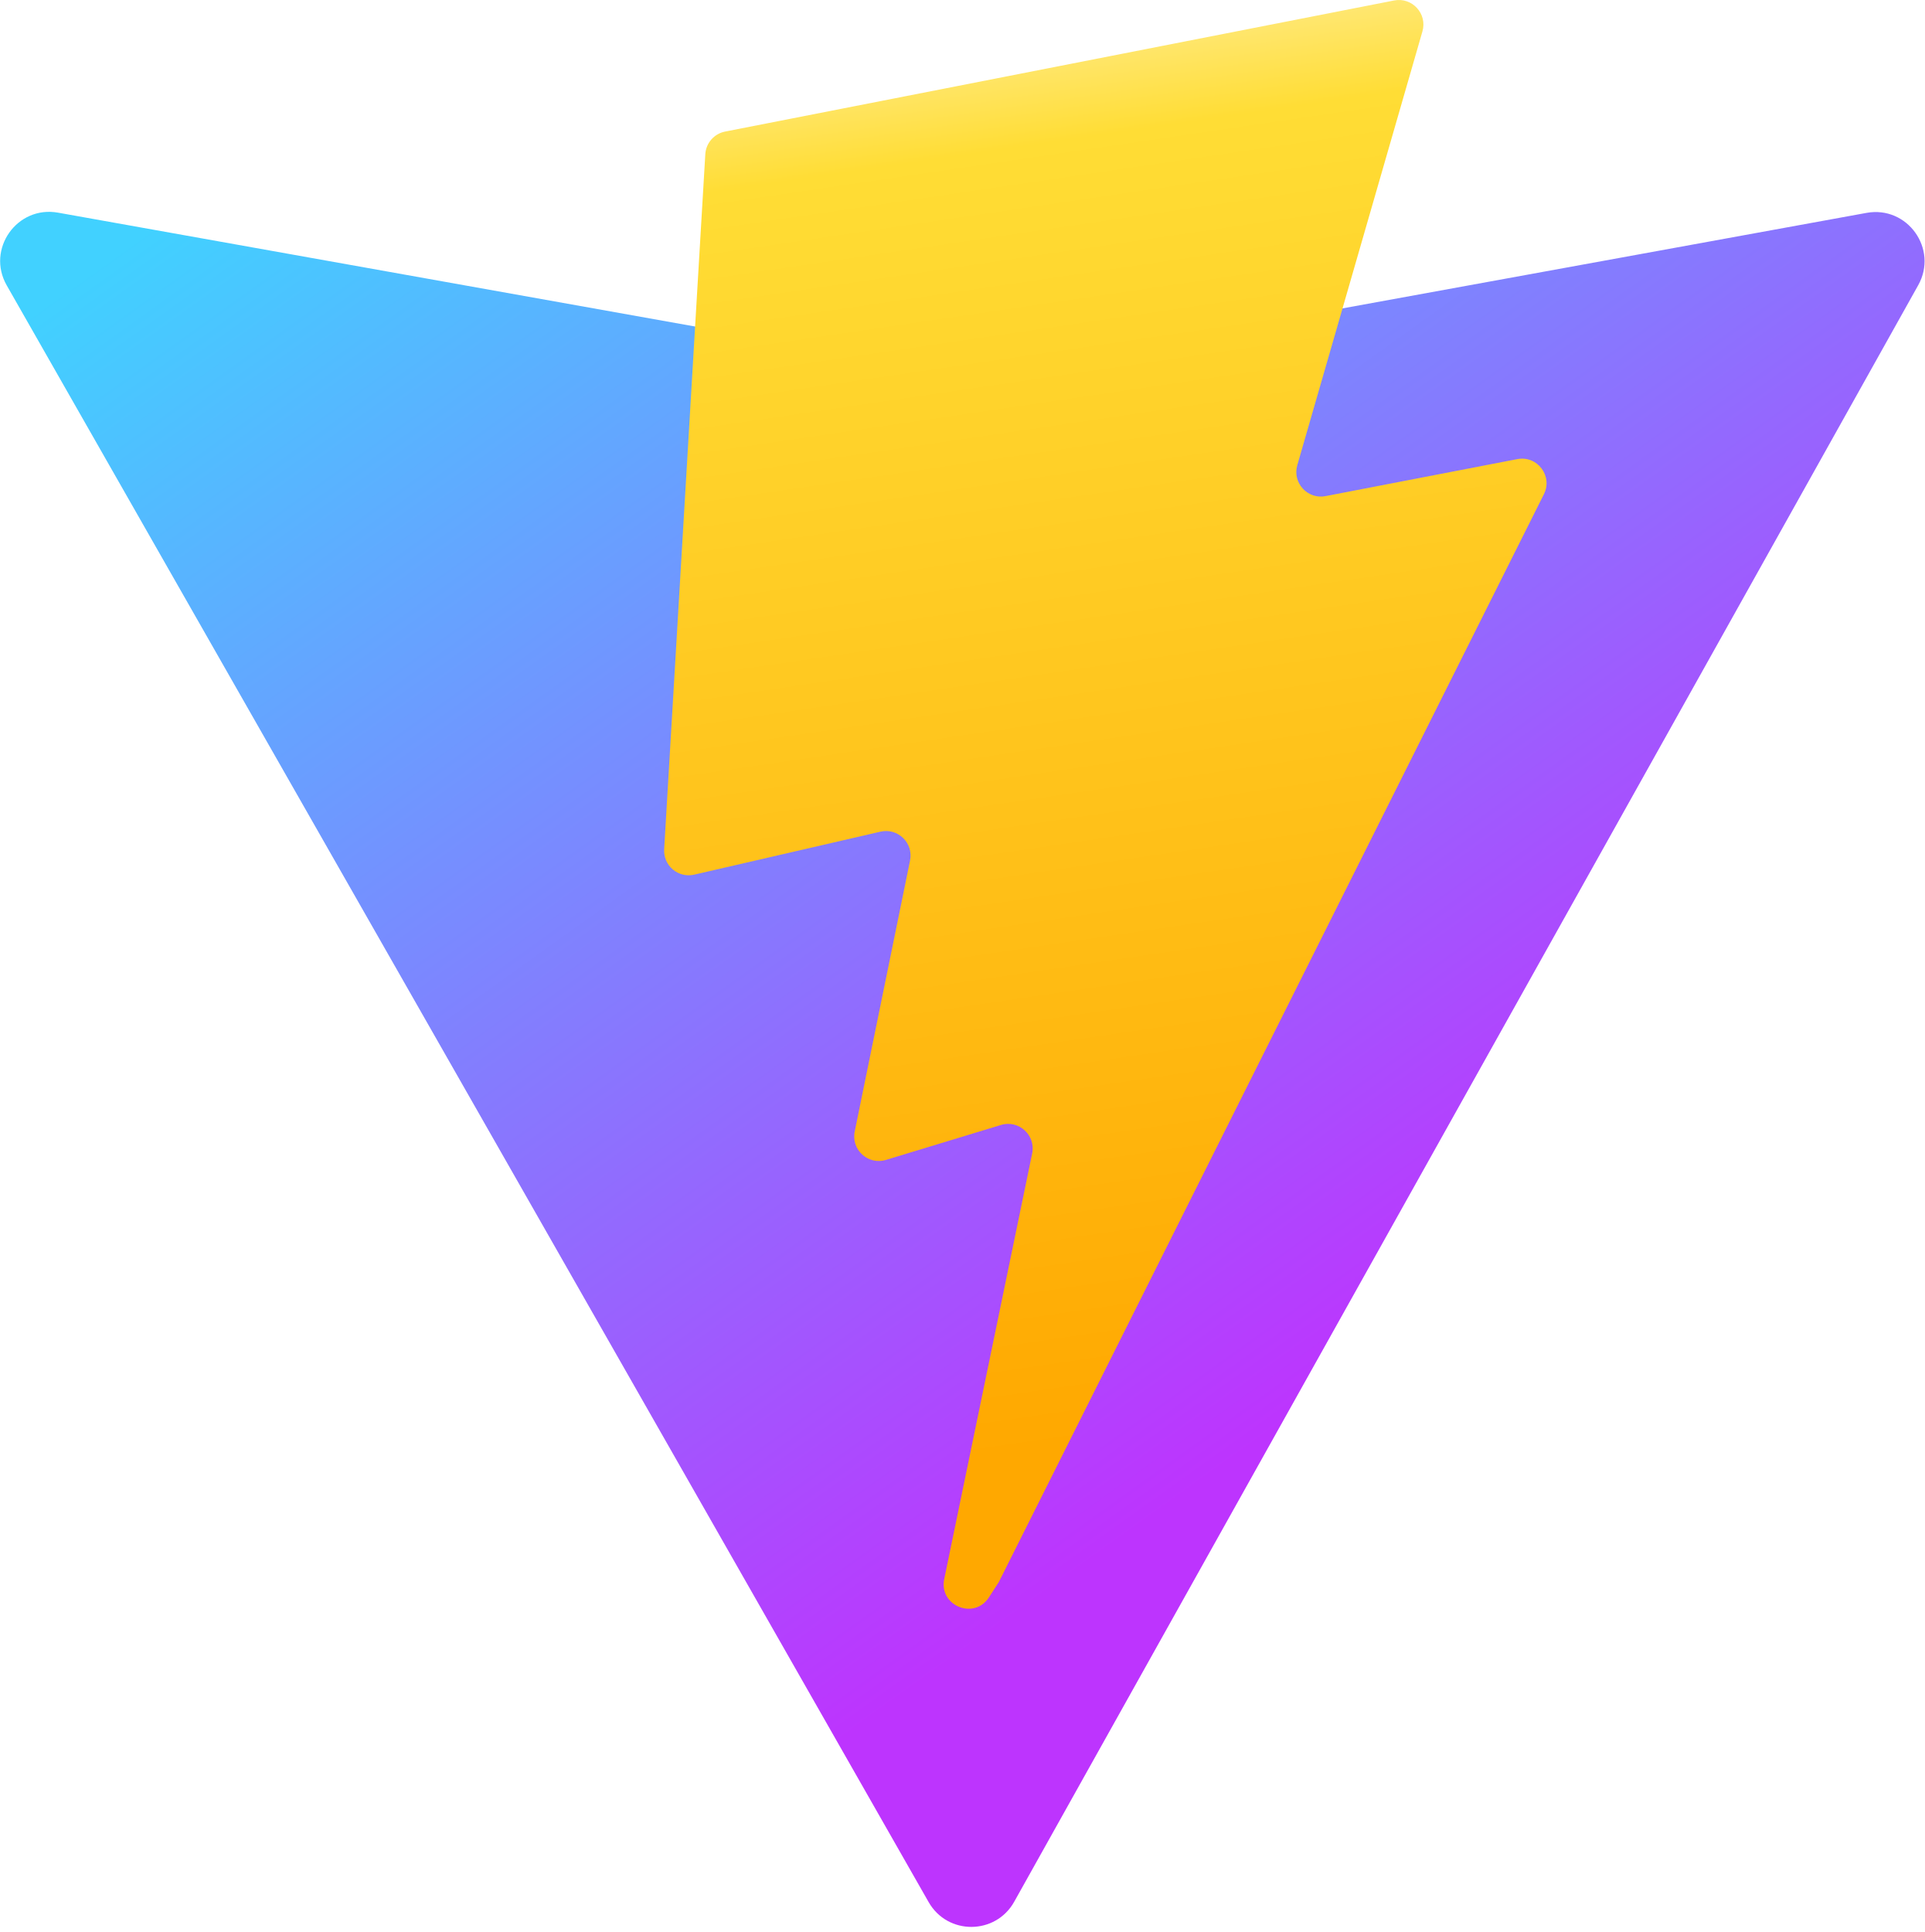
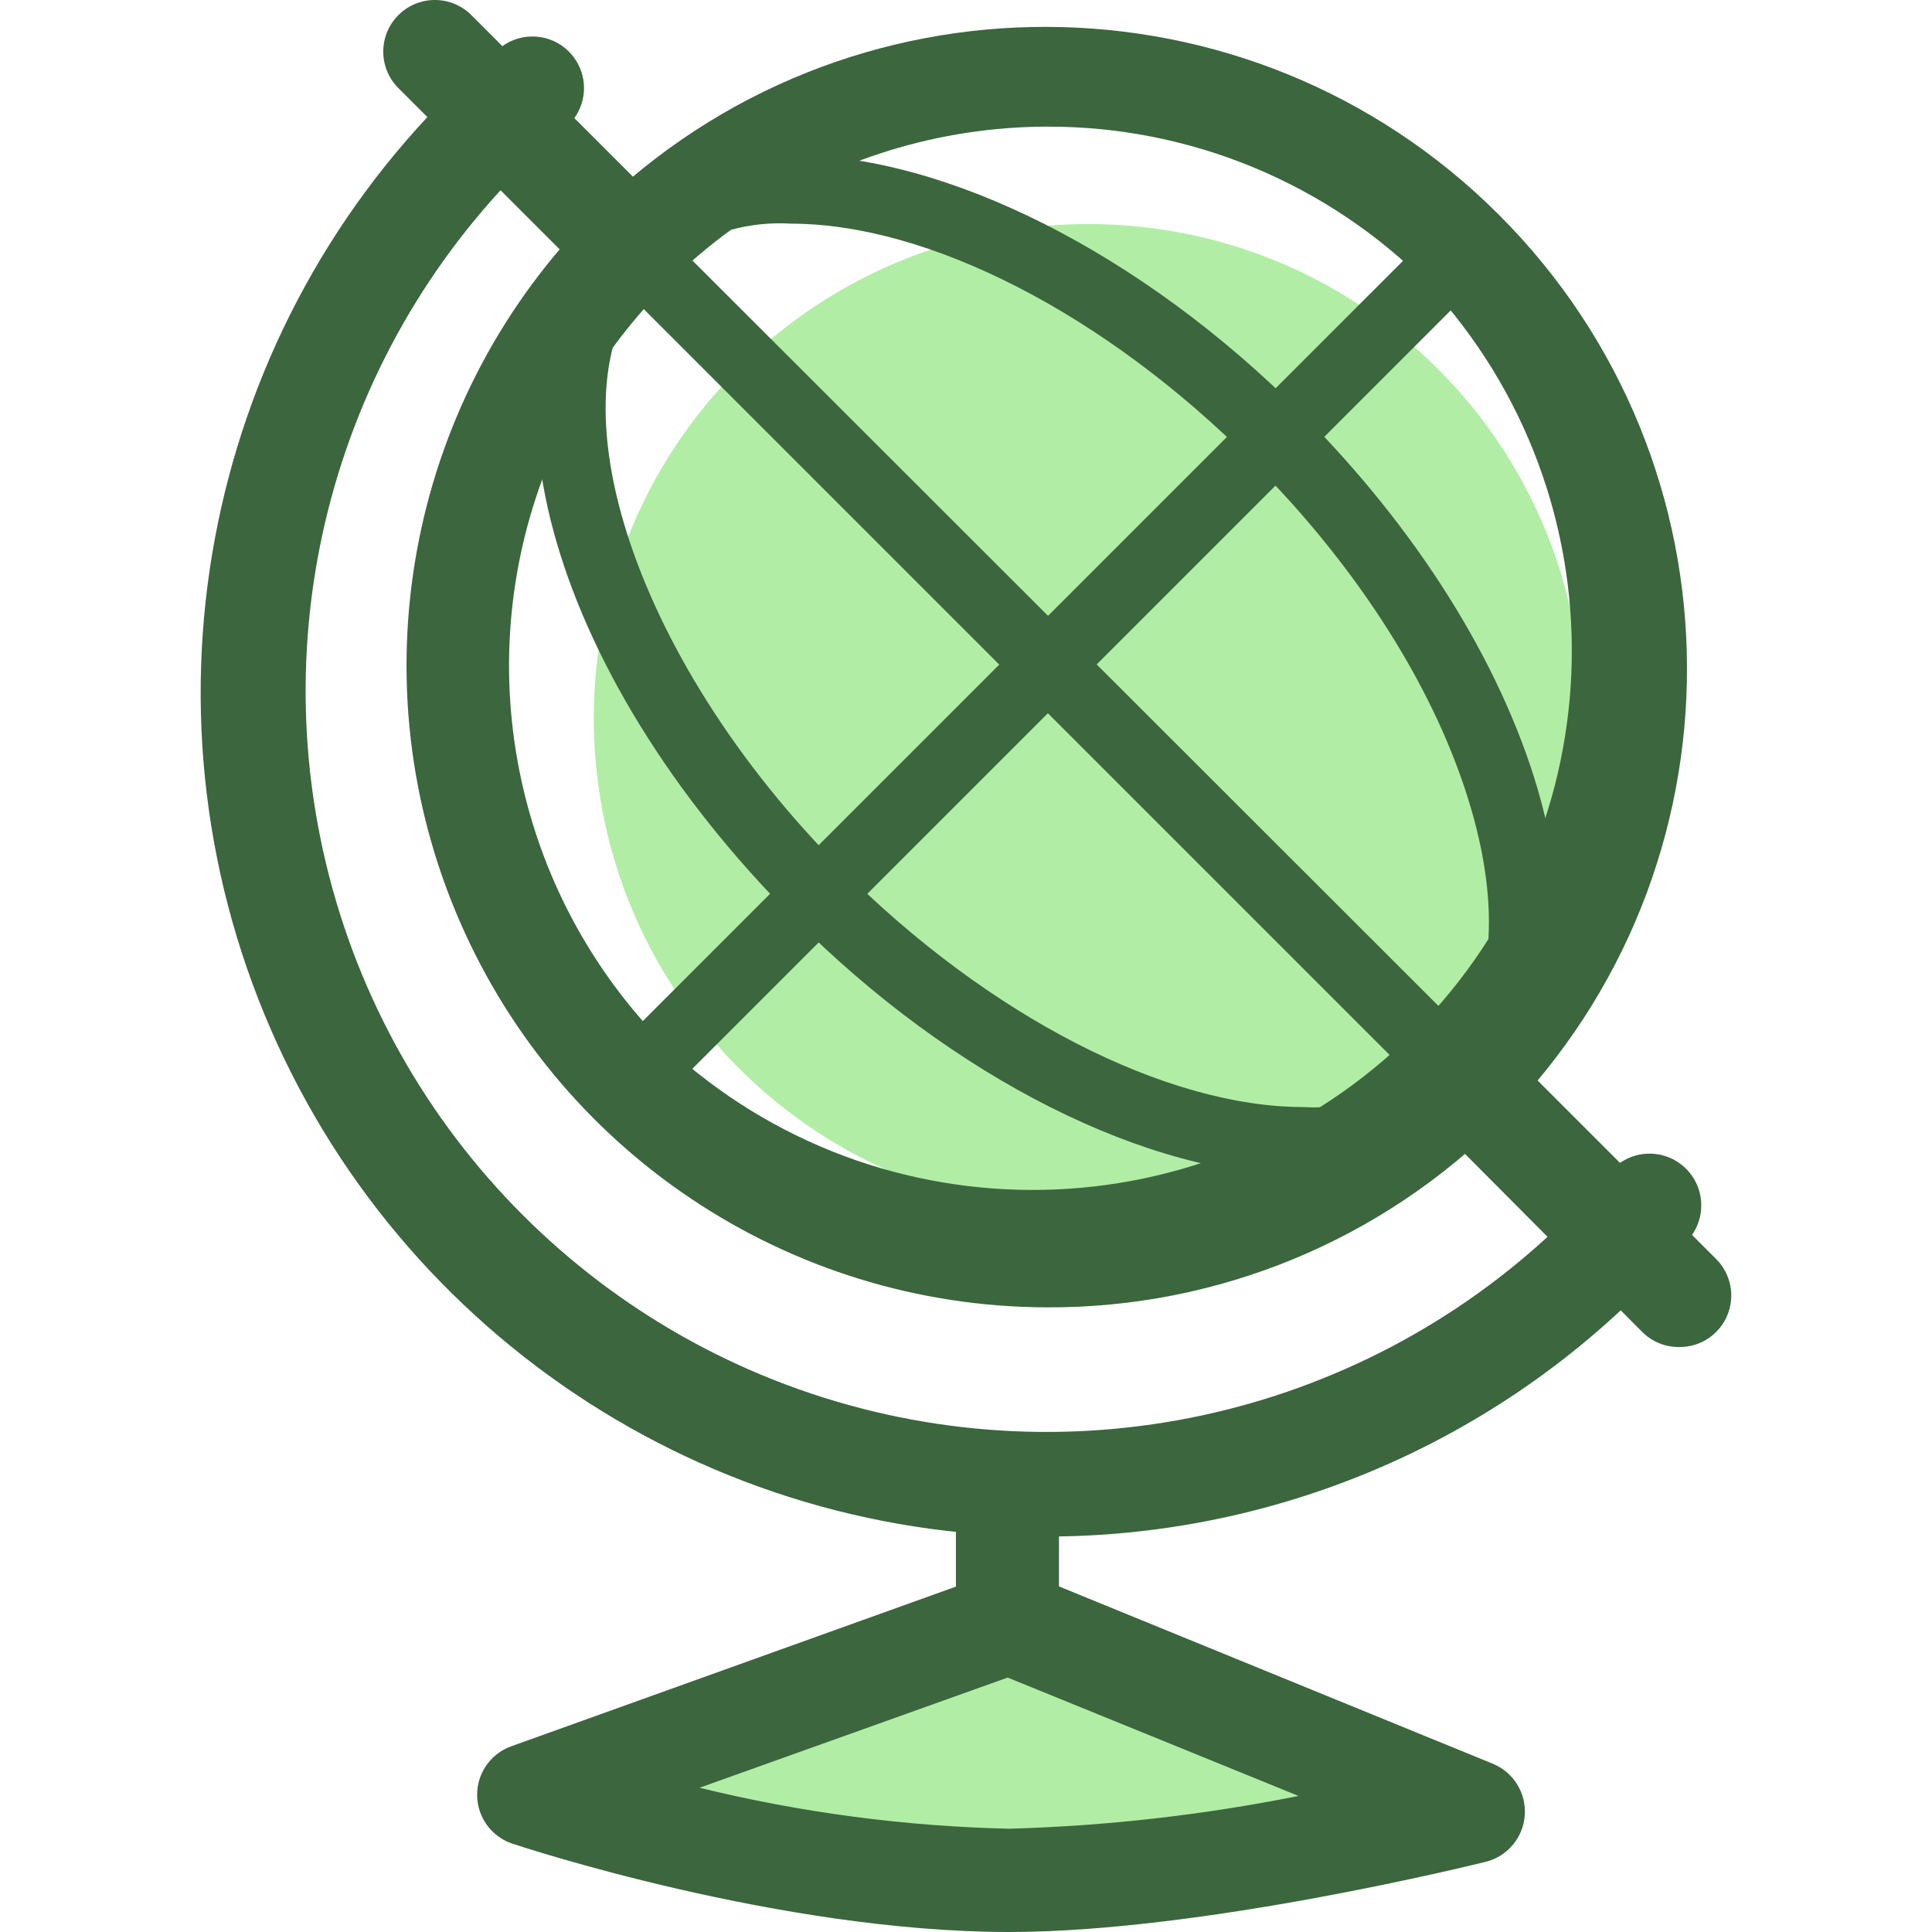
- <svg xmlns="http://www.w3.org/2000/svg" aria-hidden="true" role="img" class="iconify iconify--logos" width="31.88" height="32" preserveAspectRatio="xMidYMid meet" viewBox="0 0 256 257">
-   <defs>
-     <linearGradient id="IconifyId1813088fe1fbc01fb466" x1="-.828%" x2="57.636%" y1="7.652%" y2="78.411%">
-       <stop offset="0%" stop-color="#41D1FF" />
-       <stop offset="100%" stop-color="#BD34FE" />
-     </linearGradient>
-     <linearGradient id="IconifyId1813088fe1fbc01fb467" x1="43.376%" x2="50.316%" y1="2.242%" y2="89.03%">
-       <stop offset="0%" stop-color="#FFEA83" />
-       <stop offset="8.333%" stop-color="#FFDD35" />
-       <stop offset="100%" stop-color="#FFA800" />
-     </linearGradient>
-   </defs>
-   <path fill="url(#IconifyId1813088fe1fbc01fb466)" d="M255.153 37.938L134.897 252.976c-2.483 4.44-8.862 4.466-11.382.048L.875 37.958c-2.746-4.814 1.371-10.646 6.827-9.67l120.385 21.517a6.537 6.537 0 0 0 2.322-.004l117.867-21.483c5.438-.991 9.574 4.796 6.877 9.62Z" />
-   <path fill="url(#IconifyId1813088fe1fbc01fb467)" d="M185.432.063L96.44 17.501a3.268 3.268 0 0 0-2.634 3.014l-5.474 92.456a3.268 3.268 0 0 0 3.997 3.378l24.777-5.718c2.318-.535 4.413 1.507 3.936 3.838l-7.361 36.047c-.495 2.426 1.782 4.5 4.151 3.78l15.304-4.649c2.372-.72 4.652 1.36 4.15 3.788l-11.698 56.621c-.732 3.542 3.979 5.473 5.943 2.437l1.313-2.028l72.516-144.72c1.215-2.423-.88-5.186-3.54-4.672l-25.505 4.922c-2.396.462-4.435-1.77-3.759-4.114l16.646-57.705c.677-2.35-1.37-4.583-3.769-4.113Z" />
+ <svg xmlns="http://www.w3.org/2000/svg" t="1762140015300" class="icon" viewBox="0 0 1024 1024" version="1.1" p-id="4749" width="200" height="200">
+   <path d="M762.073 195.461a262.047 262.047 0 1 1-370.614 0 262.161 262.161 0 0 1 370.614 0z" fill="#B2EDA6" p-id="4750" />
+   <path d="M555.11 692.927a340.215 340.215 0 0 1-239.99-580.777 340.215 340.215 0 0 1 481.124 481.124 338.272 338.272 0 0 1-241.133 99.653z m0-625.804a285.703 285.703 0 0 0-201.935 487.409A285.703 285.703 0 0 0 756.93 150.778a283.532 283.532 0 0 0-201.821-83.654z" fill="#3C663E" p-id="4751" />
+   <path d="M307.977 573.904l468.21-468.21 25.77 25.782-468.21 468.21z" fill="#3C663E" p-id="4752" />
+   <path d="M690.99 623.216c-82.511 0-185.935-51.769-270.046-136.337C289.52 355.569 245.75 194.319 320.947 118.55a135.08 135.08 0 0 1 98.282-36.456c82.397 0 185.935 52.226 270.046 136.452 61.255 61.14 105.824 132.109 125.709 199.649 20.799 71.426 11.428 131.309-25.599 168.565a134.738 134.738 0 0 1-98.396 36.456zM419.229 118.55A98.51 98.51 0 0 0 346.661 144.264c-58.741 58.855-13.028 203.878 99.882 316.787 77.597 77.597 171.422 125.709 244.333 125.709a98.739 98.739 0 0 0 72.454-25.713c27.427-27.542 33.256-74.626 16.342-132.566-18.056-61.826-59.312-127.309-116.338-184.221-77.368-77.597-170.965-125.709-244.105-125.709z" fill="#3C663E" p-id="4753" />
+   <path d="M889.839 713.955a27.199 27.199 0 0 1-19.428-8L769.501 604.588a27.313 27.313 0 0 1 38.627-38.741l101.482 101.482a27.313 27.313 0 0 1-19.314 46.627z" fill="#3C663E" p-id="4754" />
+   <path d="M764.93 580.018a18.056 18.056 0 0 1-12.799-5.257L322.89 145.521a18.171 18.171 0 0 1 25.828-25.713L777.844 548.59a18.399 18.399 0 0 1 0 25.828 18.171 18.171 0 0 1-12.914 5.6z" fill="#3C663E" p-id="4755" />
+   <path d="M320.262 144.378a27.199 27.199 0 0 1-19.428-8L211.123 46.667A27.313 27.313 0 0 1 249.865 8.04l89.711 89.711a27.313 27.313 0 0 1-19.314 46.627z" fill="#3C663E" p-id="4756" />
+   <path d="M553.967 814.408a447.297 447.297 0 0 1-289.474-788.54 27.313 27.313 0 1 1 35.427 41.598 392.67 392.67 0 1 0 553.464 553.692 27.313 27.313 0 1 1 41.827 35.427 446.839 446.839 0 0 1-341.244 157.822z" fill="#3C663E" p-id="4757" />
+   <path d="M534.425 932.804A27.313 27.313 0 0 1 506.654 905.49V787.095a27.313 27.313 0 1 1 54.626 0v118.395a27.313 27.313 0 0 1-26.856 27.313z" fill="#3C663E" p-id="4758" />
+   <path d="M780.929 960.003s-145.823 36.456-246.047 36.456c-118.51 0-255.19-45.712-255.19-45.712l254.618-91.425z" fill="#B2EDA6" p-id="4759" />
+   <path d="M534.996 1024c-121.595 0-258.047-45.027-263.875-46.97a27.313 27.313 0 0 1-0.571-51.312l254.618-91.425a29.713 29.713 0 0 1 20.113 0l246.047 100.567a27.427 27.427 0 0 1-3.657 51.884c-6.171 1.486-150.28 37.256-252.676 37.256z m-164.222-76.454a762.713 762.713 0 0 0 164.222 21.713 911.164 911.164 0 0 0 153.251-17.371L534.082 889.148z" fill="#3C663E" p-id="4760" />
</svg>
